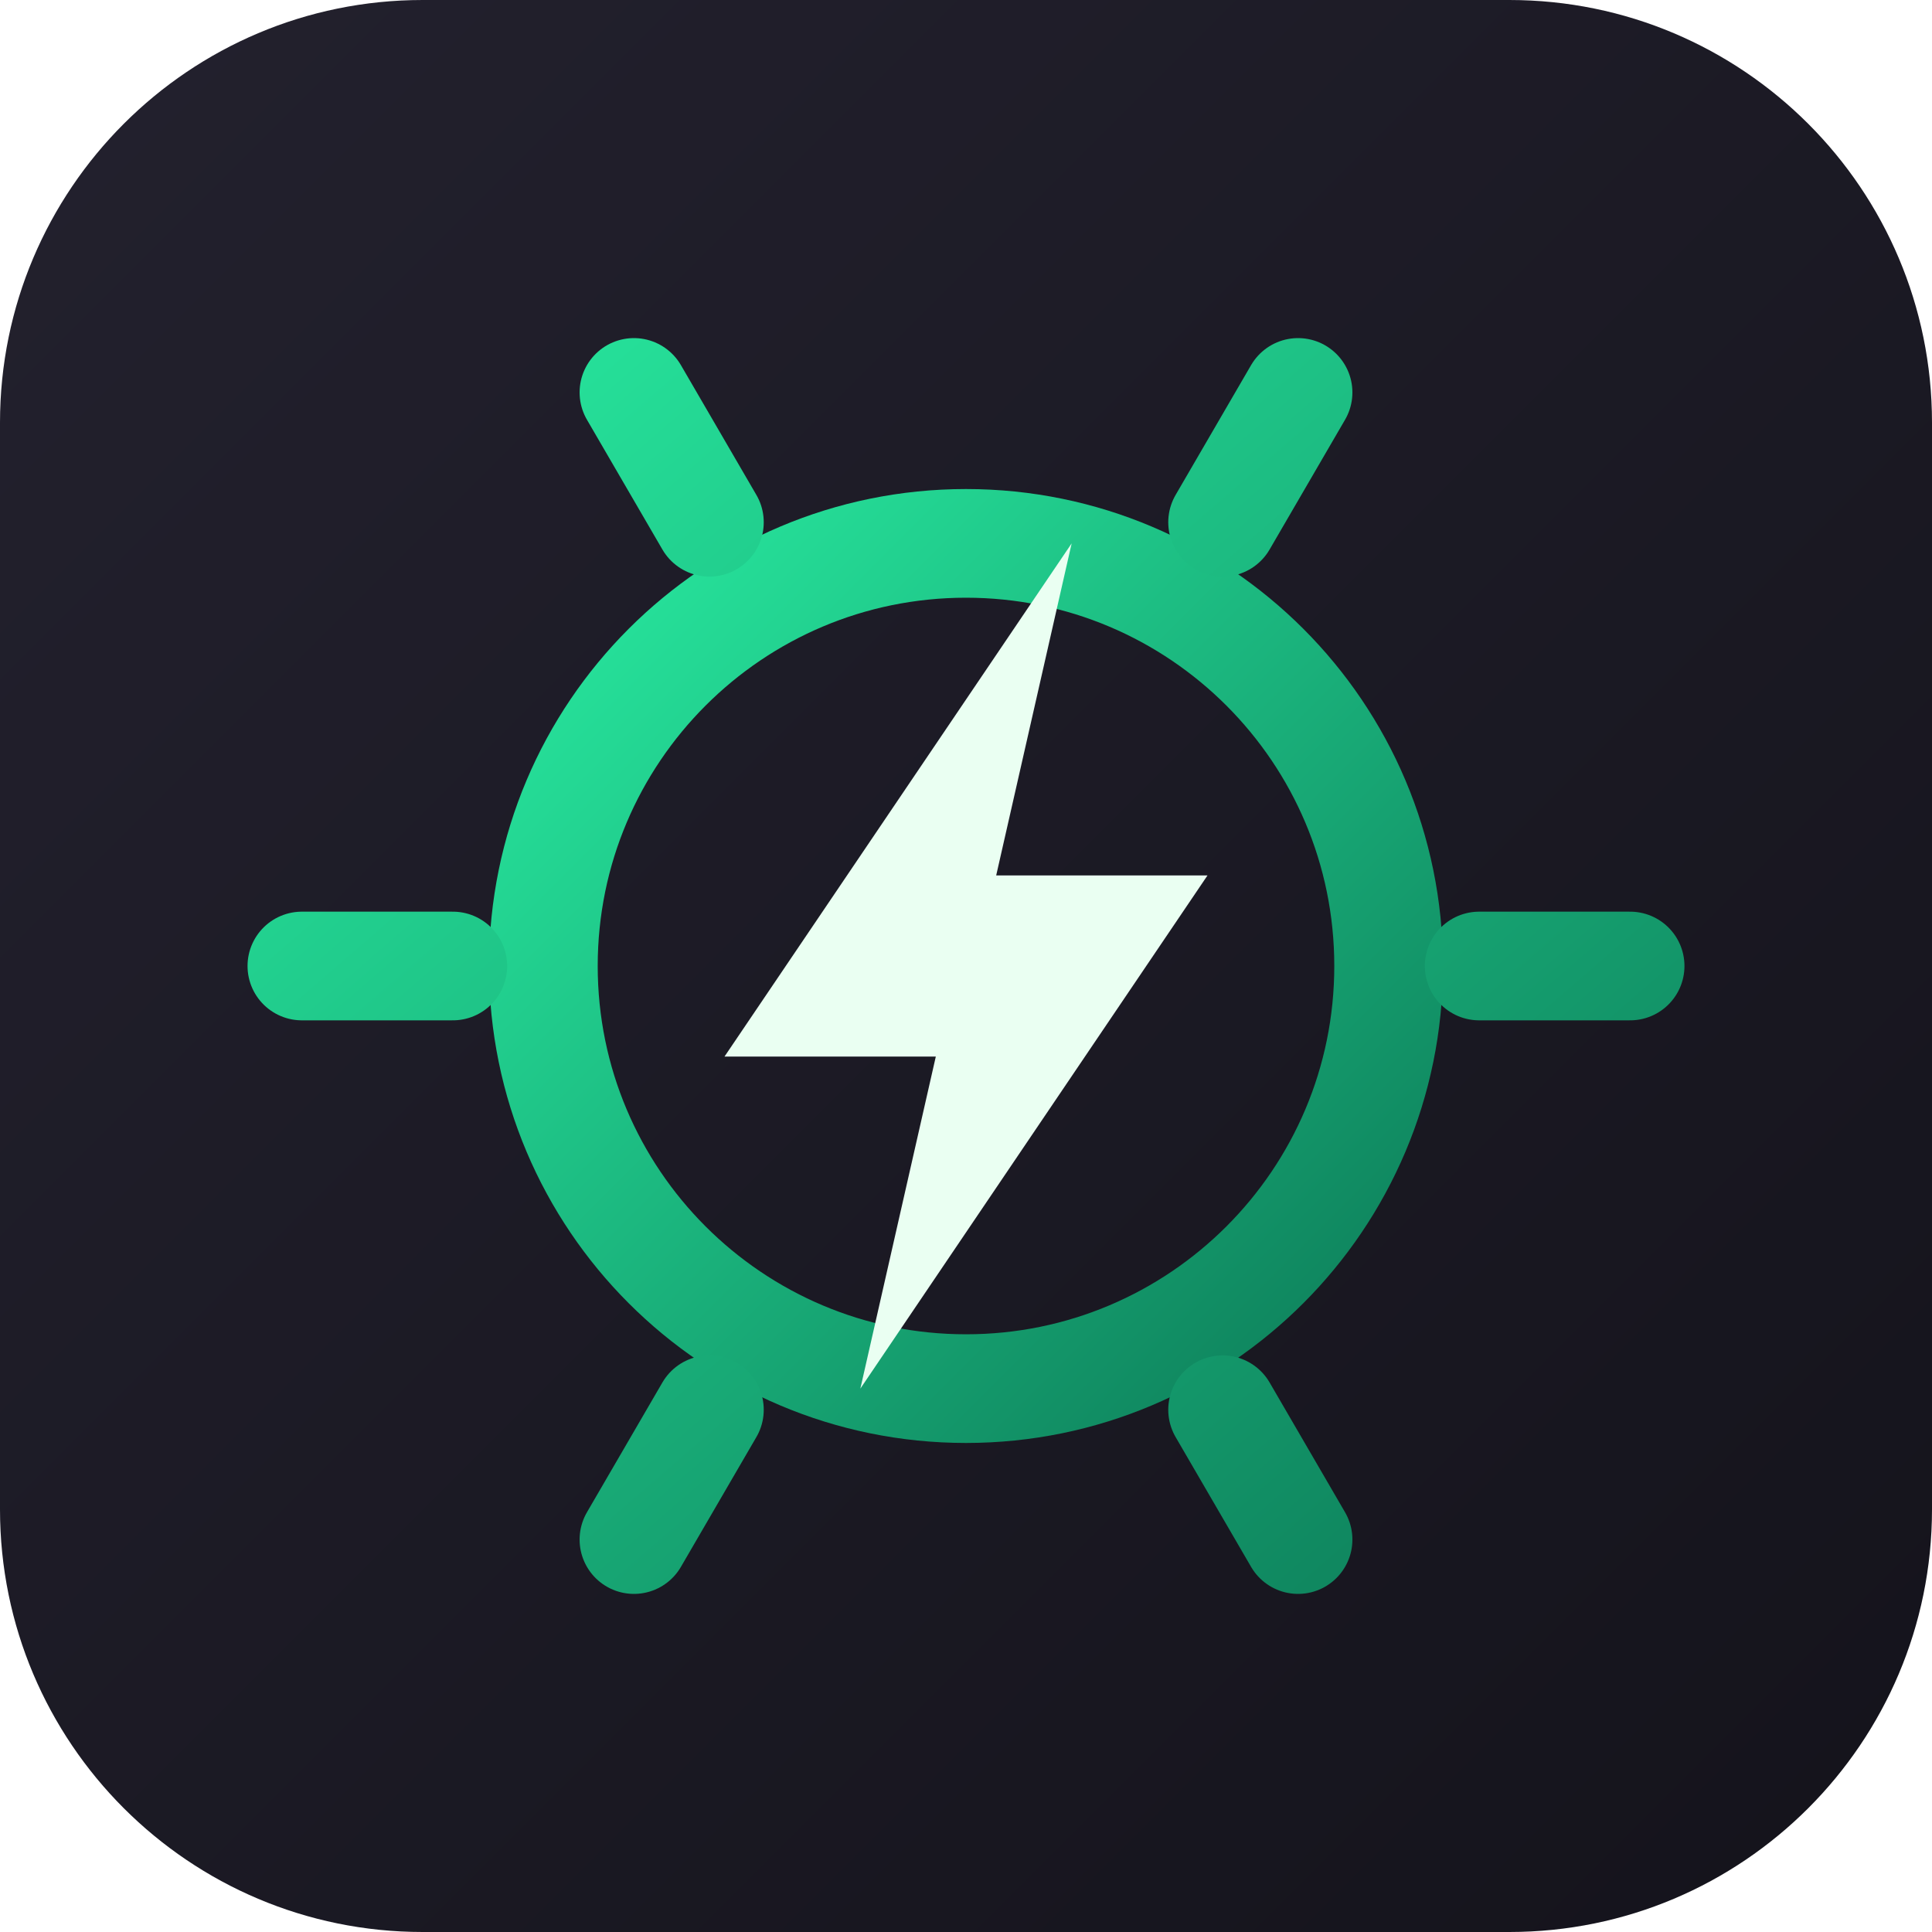
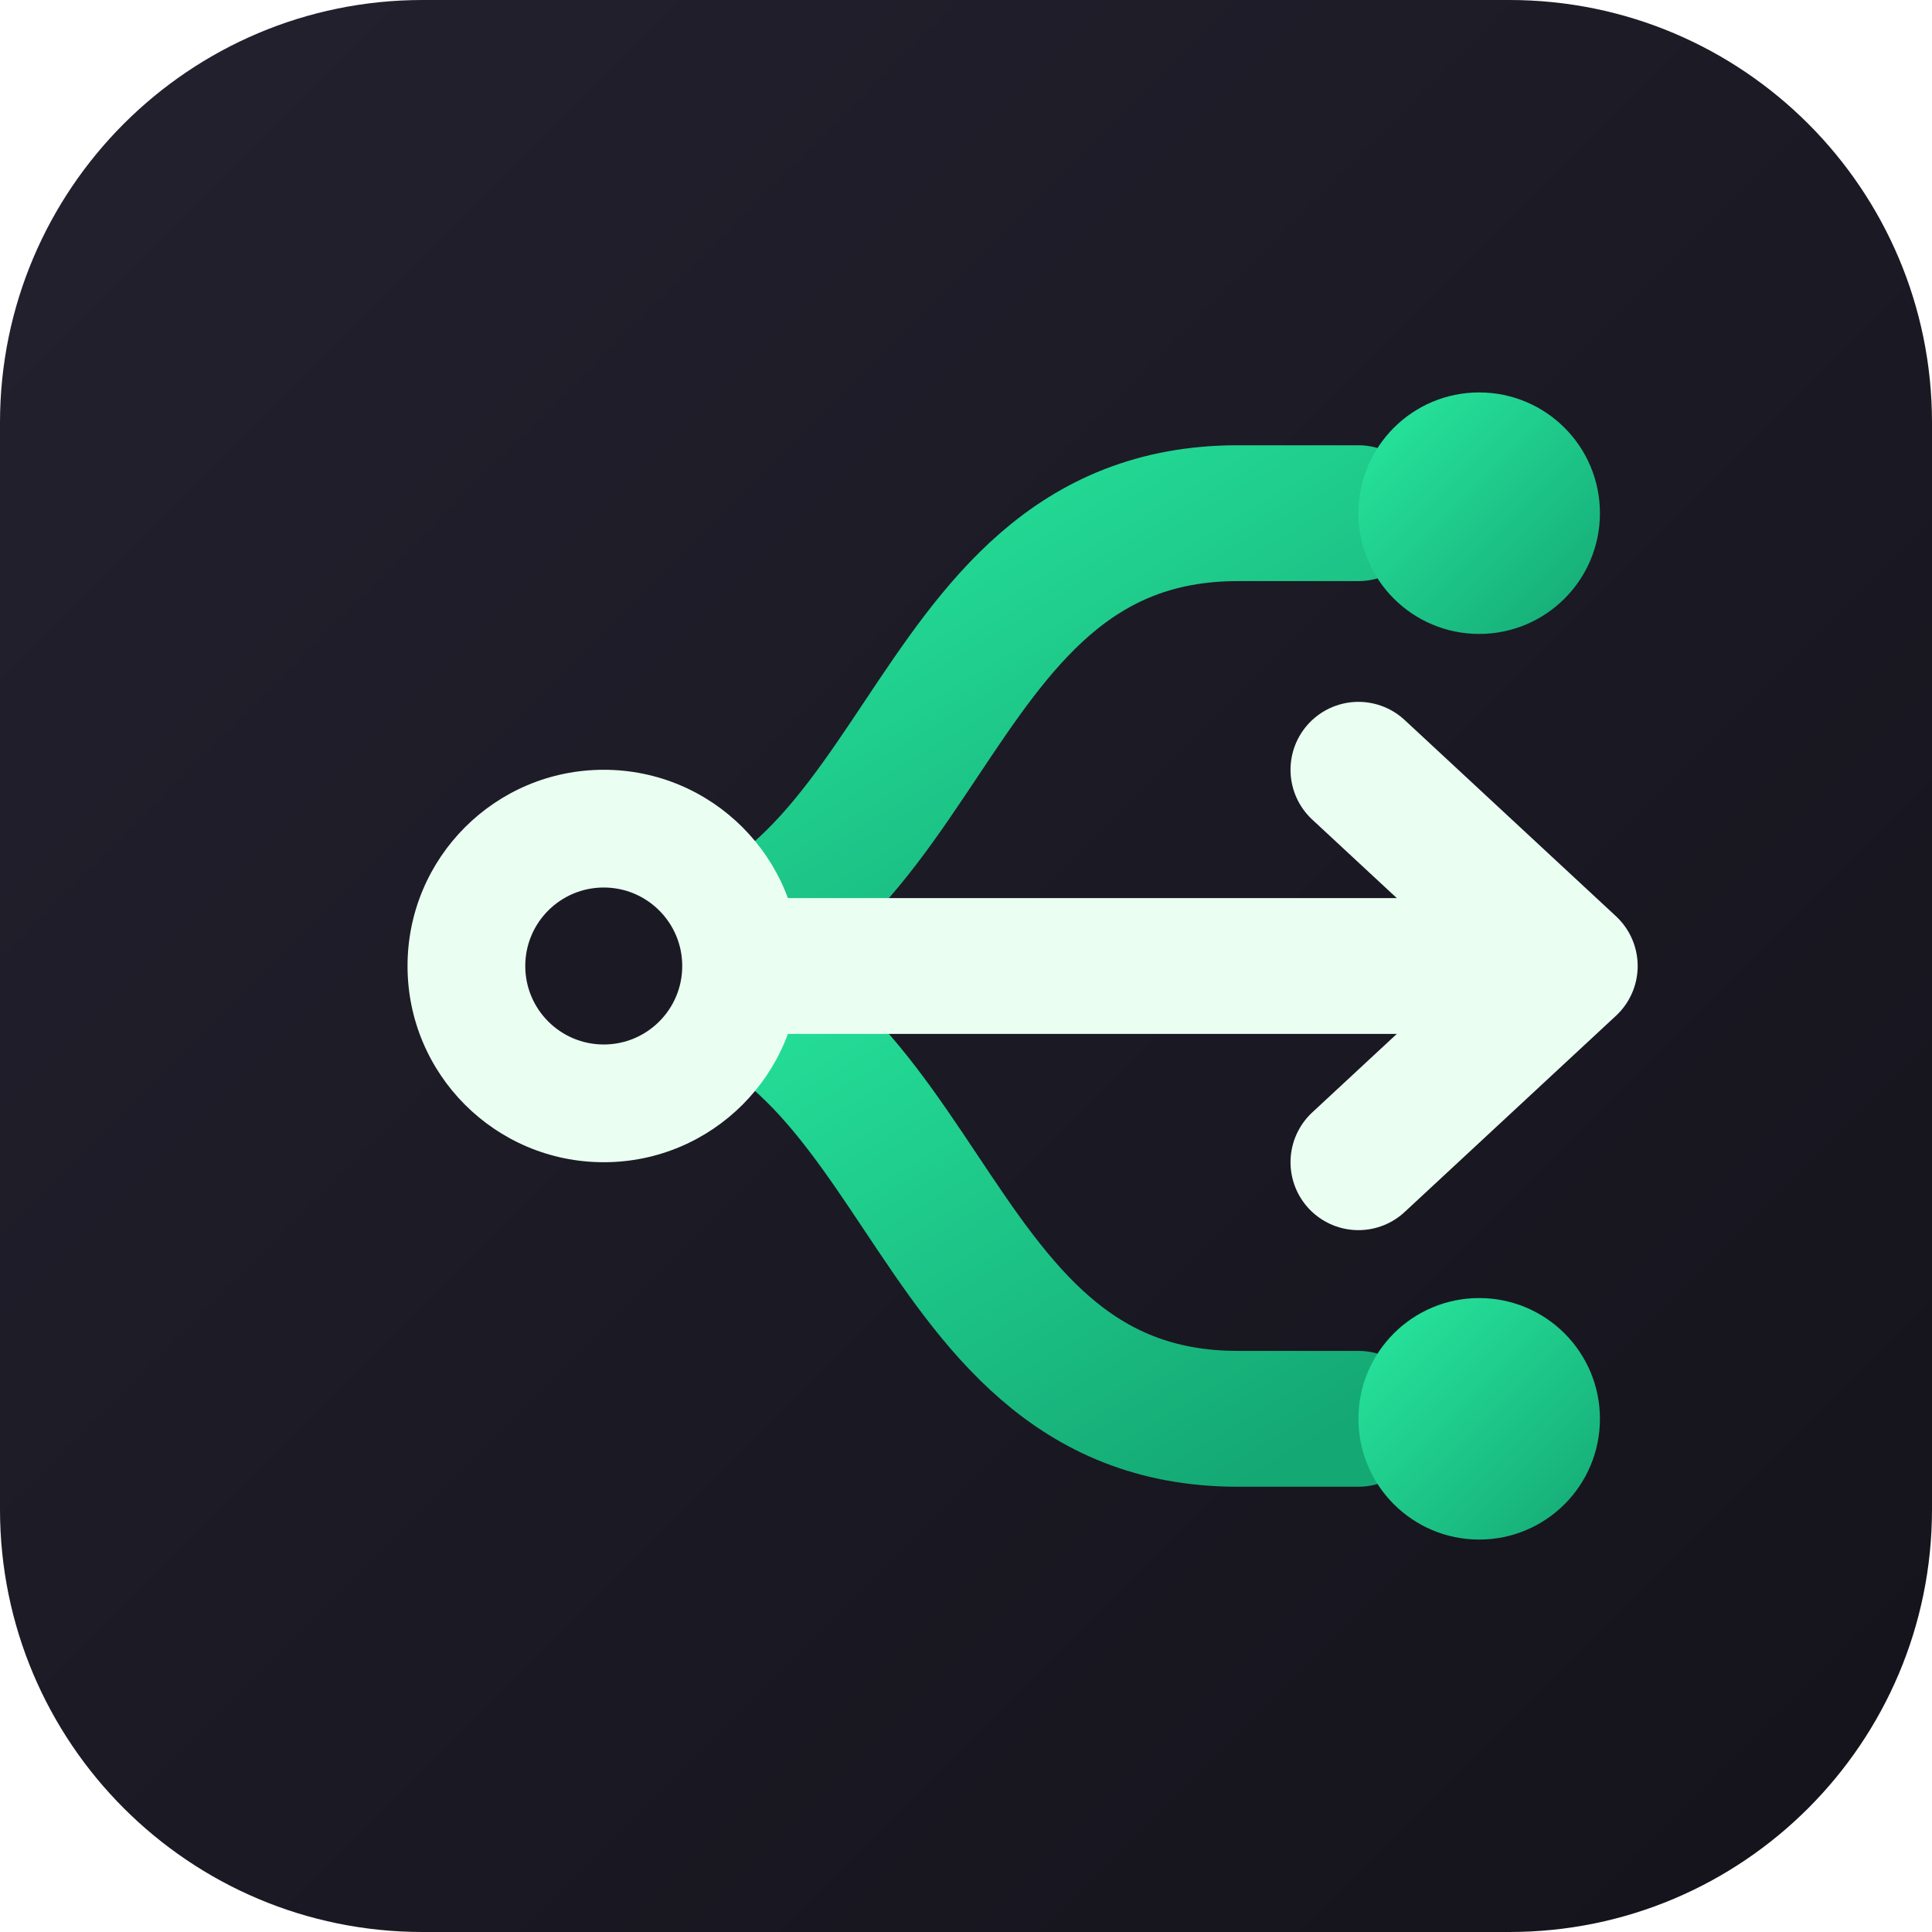
<svg xmlns="http://www.w3.org/2000/svg" viewBox="0 0 64 64">
  <defs>
    <linearGradient id="bg" x1="0" y1="0" x2="1" y2="1">
      <stop offset="0" stop-color="#23212e" />
      <stop offset="1" stop-color="#14131b" />
    </linearGradient>
    <linearGradient id="mint" x1="0" y1="0" x2="1" y2="1">
      <stop offset="0" stop-color="#28e99f" />
-       <stop offset="1" stop-color="#0d7d59" />
+       <stop offset="1" stop-color="#14a874" />
    </linearGradient>
  </defs>
  <rect width="64" height="64" rx="14" fill="url(#bg)" />
-   <g fill="none" stroke="url(#mint)" stroke-width="3.6" stroke-linecap="round">
-     <circle cx="32" cy="32" r="14" />
-     <path d="M49 32h5M40.5 46.7 43 51M23.5 46.7 21 51M15 32h-5M23.5 17.3 21 13M40.5 17.3 43 13" />
+   <g fill="none" stroke="url(#mint)" stroke-width="4.5" stroke-linecap="round">
+     <path d="M9 32h11" />
+     <path d="M20 32c11 0 10-15 21-15h4" />
+     <path d="M20 32c11 0 10 15 21 15h4" />
  </g>
-   <path d="M35.5 18 24 35h7l-2.5 11L40 29h-7l2.5-11z" fill="#eafff2" />
+   <g fill="url(#mint)">
+     <circle cx="49" cy="17" r="4" />
+     <circle cx="49" cy="47" r="4" />
+   </g>
+   <g fill="none" stroke="#eafff2" stroke-width="4.5" stroke-linecap="round" stroke-linejoin="round">
+     <path d="M20 32h30" />
+     <path d="M45 25.5l7 6.5-7 6.5" />
+   </g>
+   <circle cx="20" cy="32" r="6.5" fill="#eafff2" />
+   <circle cx="20" cy="32" r="2.6" fill="#1b1a24" />
</svg>
